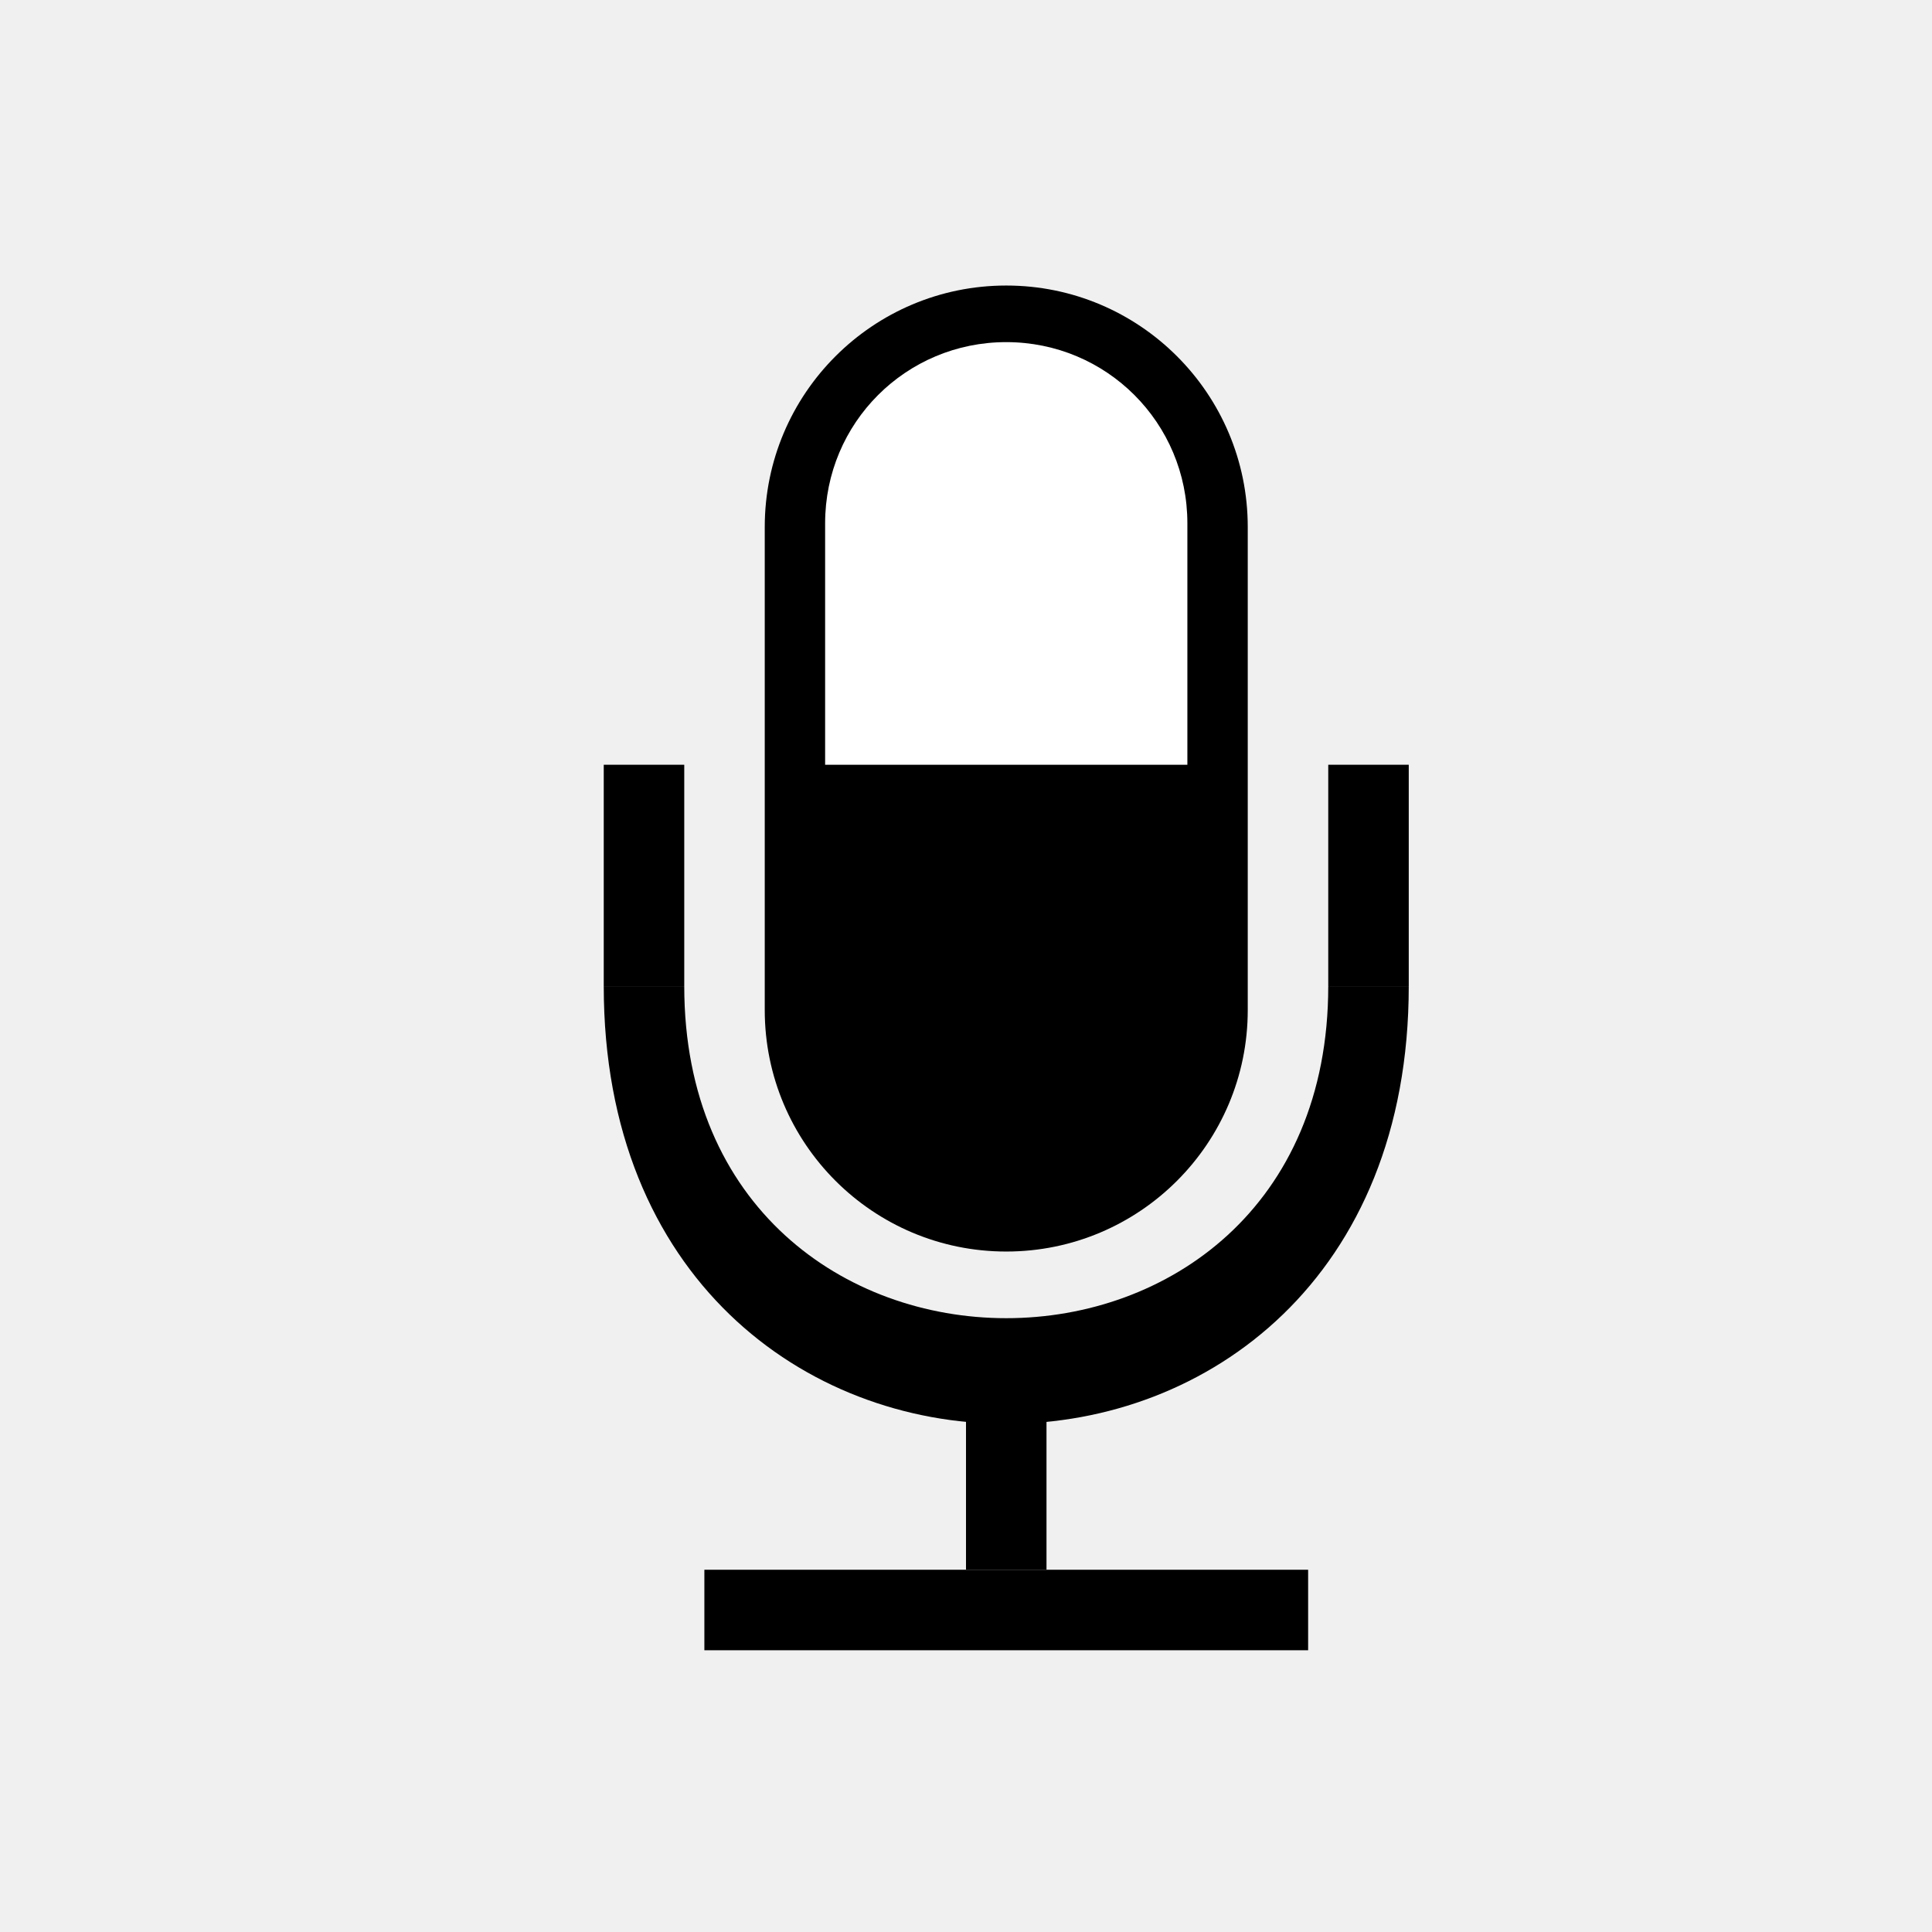
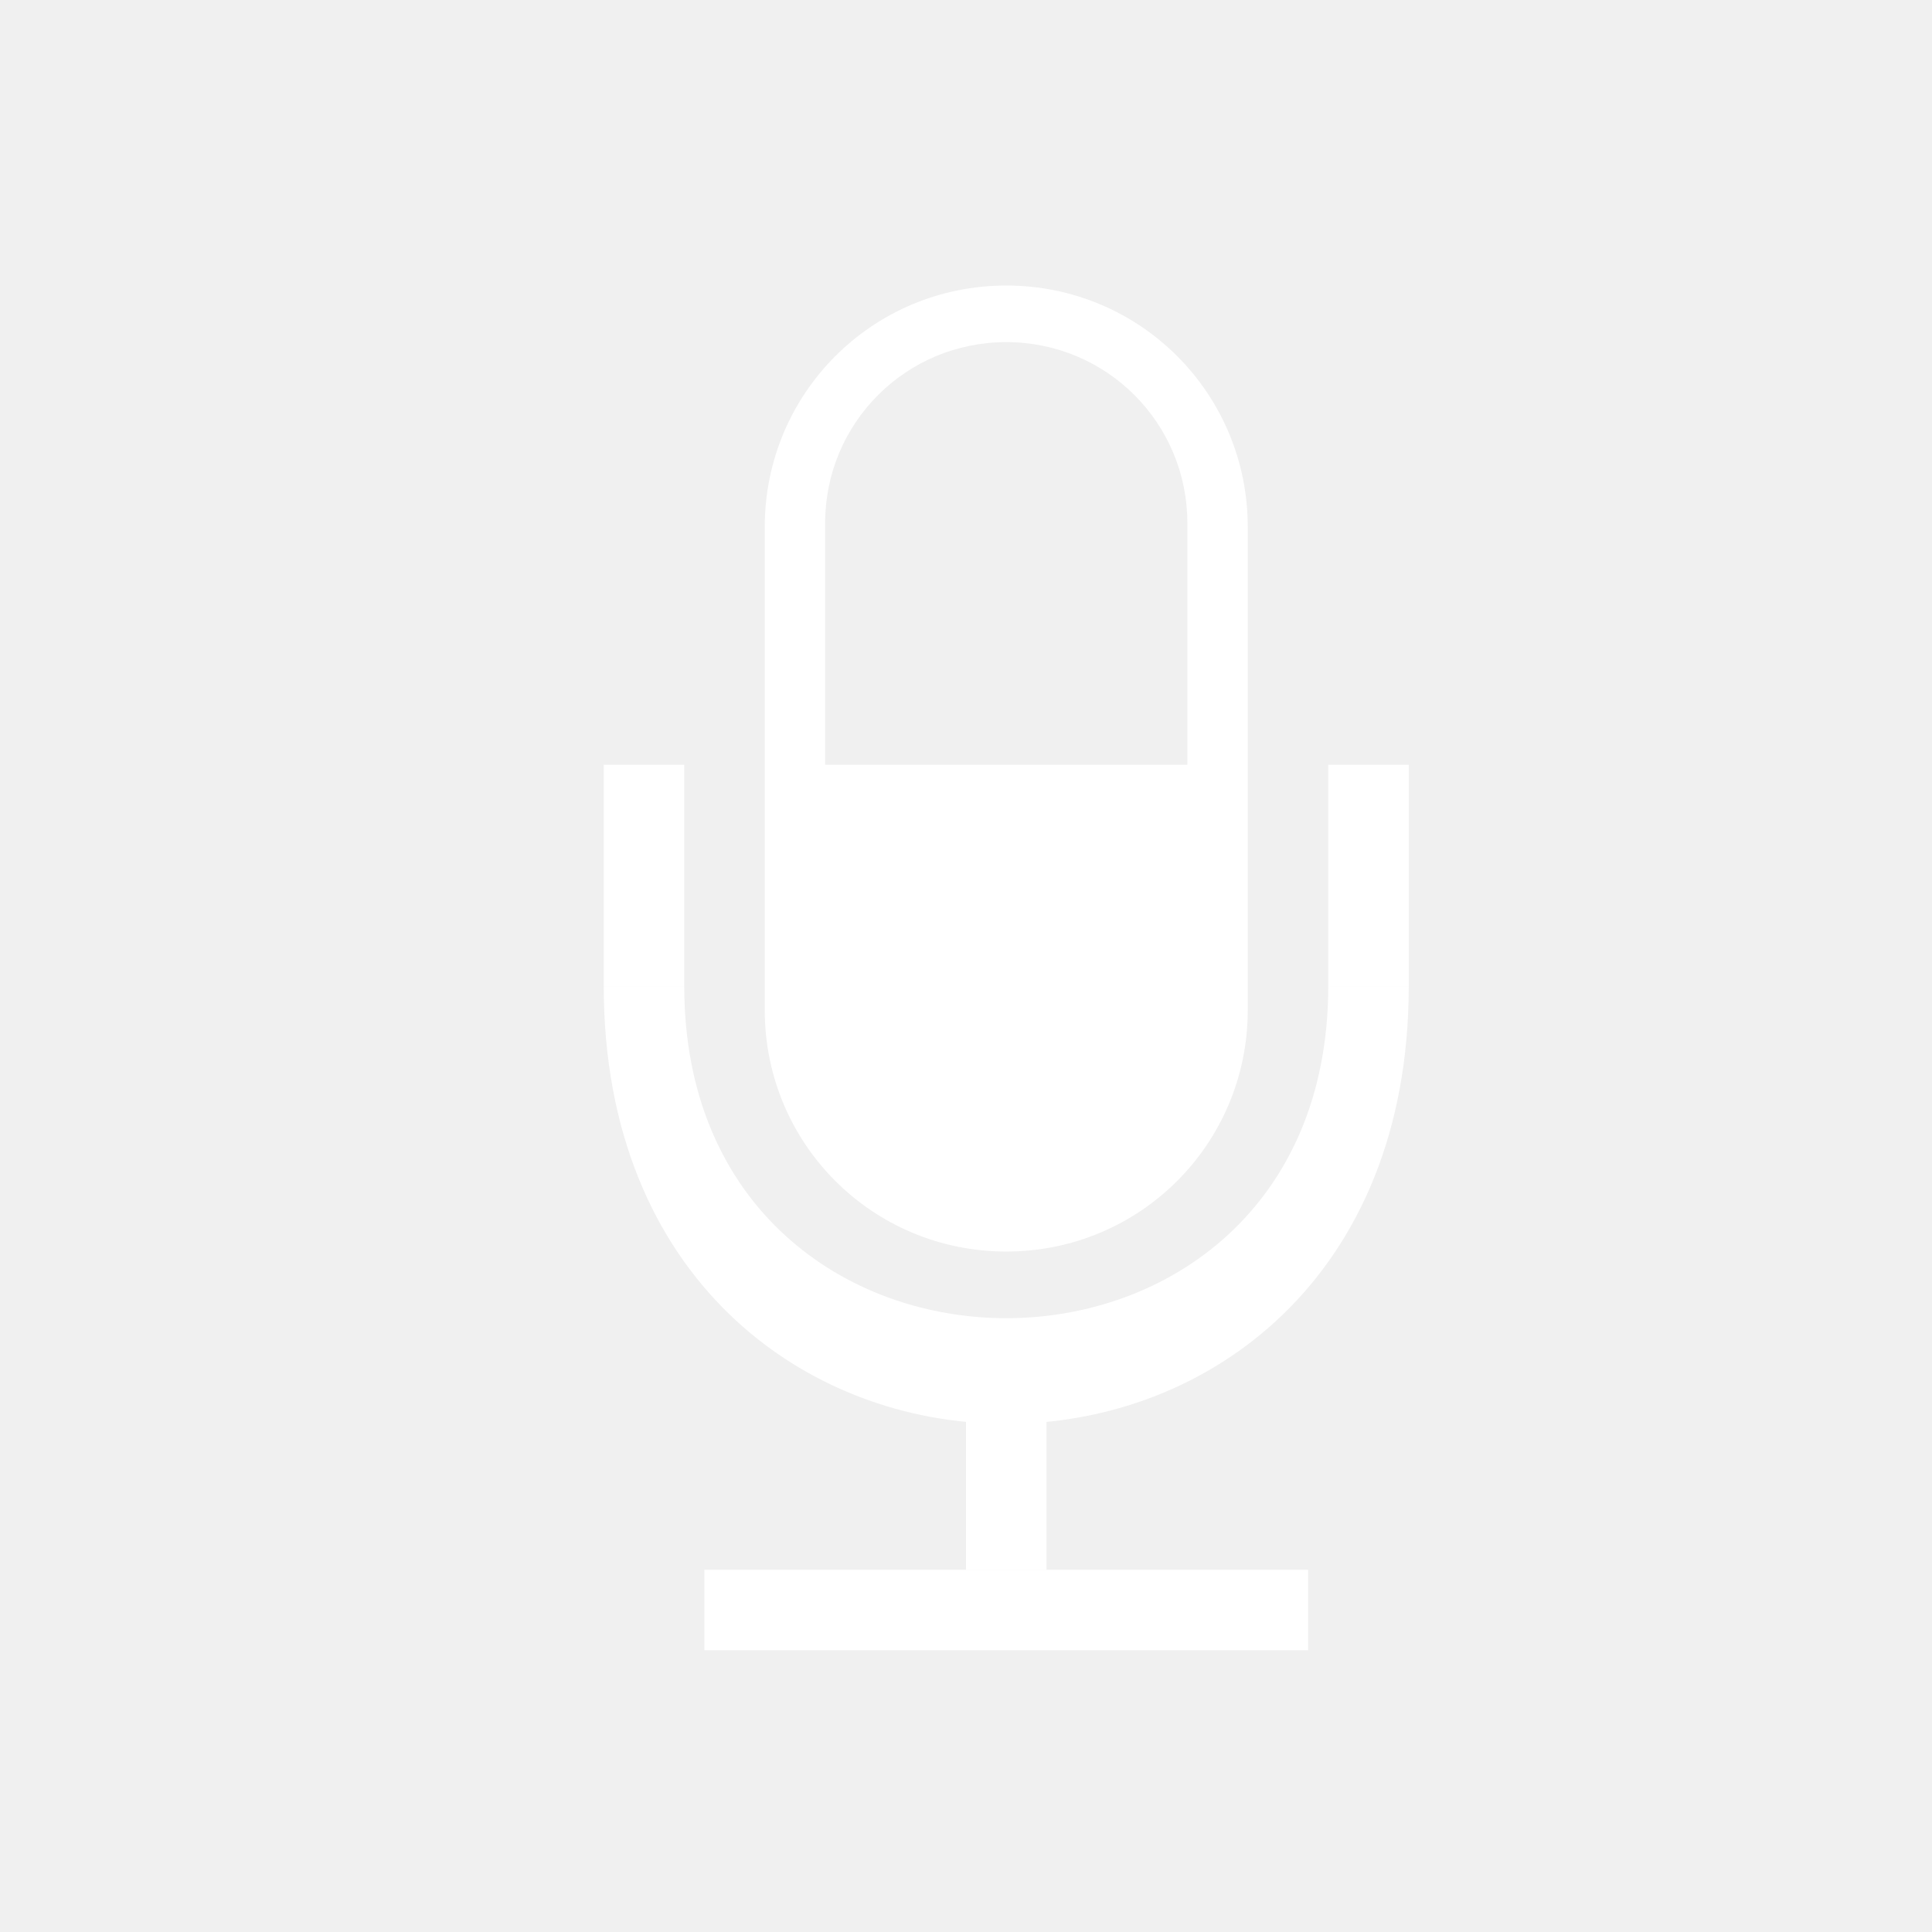
- <svg xmlns="http://www.w3.org/2000/svg" xmlns:xlink="http://www.w3.org/1999/xlink" id="svg7384" style="enable-background:new" height="24" width="24" version="1.1">
+ <svg xmlns="http://www.w3.org/2000/svg" xmlns:xlink="http://www.w3.org/1999/xlink" version="1.1" width="24" height="24" style="enable-background:new" id="svg7384">
  <defs id="defs7386">
-     <filter id="filter7554" style="color-interpolation-filters:sRGB">
-       <feBlend id="feBlend7556" in2="BackgroundImage" mode="darken" />
+     <filter style="color-interpolation-filters:sRGB" id="filter7554">
+       <feBlend mode="darken" in2="BackgroundImage" id="feBlend7556" />
    </filter>
-     <filter style="color-interpolation-filters:sRGB" id="filter7554-5">
-       <feBlend mode="darken" in2="BackgroundImage" id="feBlend7556-4" />
+     <filter id="filter7554-5" style="color-interpolation-filters:sRGB">
+       <feBlend id="feBlend7556-4" in2="BackgroundImage" mode="darken" />
    </filter>
-     <filter id="filter7554-6" style="color-interpolation-filters:sRGB">
-       <feBlend mode="darken" in2="BackgroundImage" id="feBlend7556-6" />
+     <filter style="color-interpolation-filters:sRGB" id="filter7554-6">
+       <feBlend id="feBlend7556-6" in2="BackgroundImage" mode="darken" />
    </filter>
-     <linearGradient x1="8.925" y1="6" x2="8.925" y2="19" id="linearGradient2868" xlink:href="#linearGradient3678" gradientUnits="userSpaceOnUse" gradientTransform="translate(-1,-2)" />
+     <linearGradient gradientTransform="translate(-1,-2)" gradientUnits="userSpaceOnUse" xlink:href="#linearGradient3678" id="linearGradient2868" y2="19" x2="8.925" y1="6" x1="8.925" />
    <linearGradient id="linearGradient3678">
-       <stop id="stop3680" style="stop-color:#ffffff;stop-opacity:1" offset="0" />
-       <stop id="stop3682" style="stop-color:#e6e6e6;stop-opacity:1" offset="1" />
+       <stop offset="0" style="stop-color:#ffffff;stop-opacity:1" id="stop3680" />
+       <stop offset="1" style="stop-color:#e6e6e6;stop-opacity:1" id="stop3682" />
    </linearGradient>
-     <linearGradient x1="9" y1="3" x2="9" y2="21" id="linearGradient2393" xlink:href="#linearGradient3678" gradientUnits="userSpaceOnUse" gradientTransform="translate(-2,-1)" />
-     <linearGradient gradientTransform="translate(-1.000123,-5)" gradientUnits="userSpaceOnUse" xlink:href="#linearGradient3587-6-5-3" id="linearGradient2398" y2="21" x2="14" y1="3" x1="14" />
+     <linearGradient gradientTransform="translate(-2,-1)" gradientUnits="userSpaceOnUse" xlink:href="#linearGradient3678" id="linearGradient2393" y2="21" x2="9" y1="3" x1="9" />
+     <linearGradient x1="14" y1="3" x2="14" y2="21" id="linearGradient2398" xlink:href="#linearGradient3587-6-5-3" gradientUnits="userSpaceOnUse" gradientTransform="translate(-1.000123,-5)" />
    <linearGradient id="linearGradient3587-6-5-3">
-       <stop offset="0" style="stop-color:#000000;stop-opacity:1" id="stop3589-9-2-0" />
-       <stop offset="1" style="stop-color:#363636;stop-opacity:1" id="stop3591-7-4-7" />
+       <stop id="stop3589-9-2-0" style="stop-color:#000000;stop-opacity:1" offset="0" />
+       <stop id="stop3591-7-4-7" style="stop-color:#363636;stop-opacity:1" offset="1" />
    </linearGradient>
-     <linearGradient gradientTransform="translate(-52.0968,-11.36383)" gradientUnits="userSpaceOnUse" xlink:href="#linearGradient3587-6-5-3" id="linearGradient2395" y2="27.364" x2="66.097" y1="9.364" x1="66.097" />
-     <linearGradient gradientUnits="userSpaceOnUse" xlink:href="#linearGradient3587-6-5-3" id="linearGradient7390" y2="13.496" x2="4.955" y1="2.684" x1="4.955" />
-     <linearGradient gradientUnits="userSpaceOnUse" xlink:href="#linearGradient3587-6-5-3" id="linearGradient7392" y2="11.649" x2="7.911" y1="4.576" x1="7.911" />
-     <linearGradient gradientUnits="userSpaceOnUse" xlink:href="#linearGradient3587-6-5-3" id="linearGradient7394" y2="13.317" x2="10.187" y1="2.774" x1="10.187" />
-     <linearGradient gradientUnits="userSpaceOnUse" xlink:href="#linearGradient3587-6-5-3" id="linearGradient7396" y2="15.183" x2="13.917" y1="0.882" x1="13.917" />
+     <linearGradient x1="66.097" y1="9.364" x2="66.097" y2="27.364" id="linearGradient2395" xlink:href="#linearGradient3587-6-5-3" gradientUnits="userSpaceOnUse" gradientTransform="translate(-52.0968,-11.36383)" />
+     <linearGradient x1="4.955" y1="2.684" x2="4.955" y2="13.496" id="linearGradient7390" xlink:href="#linearGradient3587-6-5-3" gradientUnits="userSpaceOnUse" />
+     <linearGradient x1="7.911" y1="4.576" x2="7.911" y2="11.649" id="linearGradient7392" xlink:href="#linearGradient3587-6-5-3" gradientUnits="userSpaceOnUse" />
+     <linearGradient x1="10.187" y1="2.774" x2="10.187" y2="13.317" id="linearGradient7394" xlink:href="#linearGradient3587-6-5-3" gradientUnits="userSpaceOnUse" />
+     <linearGradient x1="13.917" y1="0.882" x2="13.917" y2="15.183" id="linearGradient7396" xlink:href="#linearGradient3587-6-5-3" gradientUnits="userSpaceOnUse" />
    <linearGradient id="linearGradient5263">
-       <stop offset="0" style="stop-color:#a0d5ff;stop-opacity:1" id="stop5265" />
-       <stop offset="1" style="stop-color:#a0d5ff;stop-opacity:1" id="stop5267" />
+       <stop id="stop5265" style="stop-color:#a0d5ff;stop-opacity:1" offset="0" />
+       <stop id="stop5267" style="stop-color:#a0d5ff;stop-opacity:1" offset="1" />
    </linearGradient>
-     <filter style="color-interpolation-filters:sRGB" id="filter7554-7">
-       <feBlend mode="darken" in2="BackgroundImage" id="feBlend7556-0" />
+     <filter id="filter7554-7" style="color-interpolation-filters:sRGB">
+       <feBlend id="feBlend7556-0" in2="BackgroundImage" mode="darken" />
    </filter>
-     <filter style="color-interpolation-filters:sRGB" id="filter7554-35">
-       <feBlend mode="darken" in2="BackgroundImage" id="feBlend7556-35" />
+     <filter id="filter7554-35" style="color-interpolation-filters:sRGB">
+       <feBlend id="feBlend7556-35" in2="BackgroundImage" mode="darken" />
    </filter>
-     <filter id="filter7554-5-9" style="color-interpolation-filters:sRGB">
-       <feBlend id="feBlend7556-4-5" in2="BackgroundImage" mode="darken" />
+     <filter style="color-interpolation-filters:sRGB" id="filter7554-5-9">
+       <feBlend mode="darken" in2="BackgroundImage" id="feBlend7556-4-5" />
    </filter>
-     <filter style="color-interpolation-filters:sRGB" id="filter7554-6-3">
-       <feBlend id="feBlend7556-6-2" in2="BackgroundImage" mode="darken" />
+     <filter id="filter7554-6-3" style="color-interpolation-filters:sRGB">
+       <feBlend mode="darken" in2="BackgroundImage" id="feBlend7556-6-2" />
    </filter>
-     <filter id="filter7554-2" style="color-interpolation-filters:sRGB">
-       <feBlend id="feBlend7556-9" in2="BackgroundImage" mode="darken" />
+     <filter style="color-interpolation-filters:sRGB" id="filter7554-2">
+       <feBlend mode="darken" in2="BackgroundImage" id="feBlend7556-9" />
    </filter>
-     <filter id="filter7554-29" style="color-interpolation-filters:sRGB">
-       <feBlend id="feBlend7556-3" in2="BackgroundImage" mode="darken" />
+     <filter style="color-interpolation-filters:sRGB" id="filter7554-29">
+       <feBlend mode="darken" in2="BackgroundImage" id="feBlend7556-3" />
    </filter>
-     <filter id="filter7554-0" style="color-interpolation-filters:sRGB">
-       <feBlend id="feBlend7556-5" in2="BackgroundImage" mode="darken" />
+     <filter style="color-interpolation-filters:sRGB" id="filter7554-0">
+       <feBlend mode="darken" in2="BackgroundImage" id="feBlend7556-5" />
    </filter>
-     <filter id="filter7554-3" style="color-interpolation-filters:sRGB">
-       <feBlend id="feBlend7556-48" in2="BackgroundImage" mode="darken" />
+     <filter style="color-interpolation-filters:sRGB" id="filter7554-3">
+       <feBlend mode="darken" in2="BackgroundImage" id="feBlend7556-48" />
    </filter>
-     <filter style="color-interpolation-filters:sRGB" id="filter7554-5-3">
-       <feBlend mode="darken" in2="BackgroundImage" id="feBlend7556-4-4" />
+     <filter id="filter7554-5-3" style="color-interpolation-filters:sRGB">
+       <feBlend id="feBlend7556-4-4" in2="BackgroundImage" mode="darken" />
    </filter>
-     <filter id="filter7554-6-8" style="color-interpolation-filters:sRGB">
-       <feBlend mode="darken" in2="BackgroundImage" id="feBlend7556-6-4" />
+     <filter style="color-interpolation-filters:sRGB" id="filter7554-6-8">
+       <feBlend id="feBlend7556-6-4" in2="BackgroundImage" mode="darken" />
    </filter>
-     <filter style="color-interpolation-filters:sRGB" id="filter7554-7-7">
-       <feBlend mode="darken" in2="BackgroundImage" id="feBlend7556-0-2" />
+     <filter id="filter7554-7-7" style="color-interpolation-filters:sRGB">
+       <feBlend id="feBlend7556-0-2" in2="BackgroundImage" mode="darken" />
    </filter>
-     <filter style="color-interpolation-filters:sRGB" id="filter7554-61">
-       <feBlend mode="darken" in2="BackgroundImage" id="feBlend7556-98" />
+     <filter id="filter7554-61" style="color-interpolation-filters:sRGB">
+       <feBlend id="feBlend7556-98" in2="BackgroundImage" mode="darken" />
    </filter>
-     <filter id="filter7554-5-8" style="color-interpolation-filters:sRGB">
-       <feBlend id="feBlend7556-4-6" in2="BackgroundImage" mode="darken" />
+     <filter style="color-interpolation-filters:sRGB" id="filter7554-5-8">
+       <feBlend mode="darken" in2="BackgroundImage" id="feBlend7556-4-6" />
    </filter>
-     <filter style="color-interpolation-filters:sRGB" id="filter7554-6-84">
-       <feBlend id="feBlend7556-6-1" in2="BackgroundImage" mode="darken" />
+     <filter id="filter7554-6-84" style="color-interpolation-filters:sRGB">
+       <feBlend mode="darken" in2="BackgroundImage" id="feBlend7556-6-1" />
    </filter>
-     <filter id="filter7554-7-71" style="color-interpolation-filters:sRGB">
-       <feBlend id="feBlend7556-0-3" in2="BackgroundImage" mode="darken" />
+     <filter style="color-interpolation-filters:sRGB" id="filter7554-7-71">
+       <feBlend mode="darken" in2="BackgroundImage" id="feBlend7556-0-3" />
    </filter>
-     <filter id="filter7554-35-2" style="color-interpolation-filters:sRGB">
-       <feBlend id="feBlend7556-35-1" in2="BackgroundImage" mode="darken" />
+     <filter style="color-interpolation-filters:sRGB" id="filter7554-35-2">
+       <feBlend mode="darken" in2="BackgroundImage" id="feBlend7556-35-1" />
    </filter>
-     <filter style="color-interpolation-filters:sRGB" id="filter7554-5-9-1">
-       <feBlend mode="darken" in2="BackgroundImage" id="feBlend7556-4-5-9" />
+     <filter id="filter7554-5-9-1" style="color-interpolation-filters:sRGB">
+       <feBlend id="feBlend7556-4-5-9" in2="BackgroundImage" mode="darken" />
    </filter>
-     <filter id="filter7554-6-3-8" style="color-interpolation-filters:sRGB">
-       <feBlend mode="darken" in2="BackgroundImage" id="feBlend7556-6-2-4" />
+     <filter style="color-interpolation-filters:sRGB" id="filter7554-6-3-8">
+       <feBlend id="feBlend7556-6-2-4" in2="BackgroundImage" mode="darken" />
    </filter>
-     <filter style="color-interpolation-filters:sRGB" id="filter7554-2-7">
-       <feBlend mode="darken" in2="BackgroundImage" id="feBlend7556-9-4" />
+     <filter id="filter7554-2-7" style="color-interpolation-filters:sRGB">
+       <feBlend id="feBlend7556-9-4" in2="BackgroundImage" mode="darken" />
    </filter>
-     <filter style="color-interpolation-filters:sRGB" id="filter7554-29-9">
-       <feBlend mode="darken" in2="BackgroundImage" id="feBlend7556-3-2" />
+     <filter id="filter7554-29-9" style="color-interpolation-filters:sRGB">
+       <feBlend id="feBlend7556-3-2" in2="BackgroundImage" mode="darken" />
    </filter>
-     <filter style="color-interpolation-filters:sRGB" id="filter7554-0-9">
-       <feBlend mode="darken" in2="BackgroundImage" id="feBlend7556-5-0" />
+     <filter id="filter7554-0-9" style="color-interpolation-filters:sRGB">
+       <feBlend id="feBlend7556-5-0" in2="BackgroundImage" mode="darken" />
    </filter>
-     <filter style="color-interpolation-filters:sRGB" id="filter7554-3-6">
-       <feBlend mode="darken" in2="BackgroundImage" id="feBlend7556-48-5" />
+     <filter id="filter7554-3-6" style="color-interpolation-filters:sRGB">
+       <feBlend id="feBlend7556-48-5" in2="BackgroundImage" mode="darken" />
    </filter>
-     <filter id="filter7554-5-3-1" style="color-interpolation-filters:sRGB">
-       <feBlend id="feBlend7556-4-4-5" in2="BackgroundImage" mode="darken" />
+     <filter style="color-interpolation-filters:sRGB" id="filter7554-5-3-1">
+       <feBlend mode="darken" in2="BackgroundImage" id="feBlend7556-4-4-5" />
    </filter>
-     <filter style="color-interpolation-filters:sRGB" id="filter7554-6-8-6">
-       <feBlend id="feBlend7556-6-4-2" in2="BackgroundImage" mode="darken" />
+     <filter id="filter7554-6-8-6" style="color-interpolation-filters:sRGB">
+       <feBlend mode="darken" in2="BackgroundImage" id="feBlend7556-6-4-2" />
    </filter>
-     <filter id="filter7554-7-7-1" style="color-interpolation-filters:sRGB">
-       <feBlend id="feBlend7556-0-2-4" in2="BackgroundImage" mode="darken" />
+     <filter style="color-interpolation-filters:sRGB" id="filter7554-7-7-1">
+       <feBlend mode="darken" in2="BackgroundImage" id="feBlend7556-0-2-4" />
    </filter>
-     <filter style="color-interpolation-filters:sRGB" id="filter7554-22">
-       <feBlend mode="darken" in2="BackgroundImage" id="feBlend7556-01" />
+     <filter id="filter7554-22" style="color-interpolation-filters:sRGB">
+       <feBlend id="feBlend7556-01" in2="BackgroundImage" mode="darken" />
    </filter>
-     <filter id="filter7554-5-6" style="color-interpolation-filters:sRGB">
-       <feBlend id="feBlend7556-4-2" in2="BackgroundImage" mode="darken" />
+     <filter style="color-interpolation-filters:sRGB" id="filter7554-5-6">
+       <feBlend mode="darken" in2="BackgroundImage" id="feBlend7556-4-2" />
    </filter>
-     <filter style="color-interpolation-filters:sRGB" id="filter7554-6-6">
-       <feBlend id="feBlend7556-6-16" in2="BackgroundImage" mode="darken" />
+     <filter id="filter7554-6-6" style="color-interpolation-filters:sRGB">
+       <feBlend mode="darken" in2="BackgroundImage" id="feBlend7556-6-16" />
    </filter>
-     <filter id="filter7554-7-6" style="color-interpolation-filters:sRGB">
-       <feBlend id="feBlend7556-0-1" in2="BackgroundImage" mode="darken" />
+     <filter style="color-interpolation-filters:sRGB" id="filter7554-7-6">
+       <feBlend mode="darken" in2="BackgroundImage" id="feBlend7556-0-1" />
    </filter>
-     <filter id="filter7554-35-9" style="color-interpolation-filters:sRGB">
-       <feBlend id="feBlend7556-35-4" in2="BackgroundImage" mode="darken" />
+     <filter style="color-interpolation-filters:sRGB" id="filter7554-35-9">
+       <feBlend mode="darken" in2="BackgroundImage" id="feBlend7556-35-4" />
    </filter>
-     <filter style="color-interpolation-filters:sRGB" id="filter7554-5-9-0">
-       <feBlend mode="darken" in2="BackgroundImage" id="feBlend7556-4-5-1" />
+     <filter id="filter7554-5-9-0" style="color-interpolation-filters:sRGB">
+       <feBlend id="feBlend7556-4-5-1" in2="BackgroundImage" mode="darken" />
    </filter>
-     <filter id="filter7554-6-3-7" style="color-interpolation-filters:sRGB">
-       <feBlend mode="darken" in2="BackgroundImage" id="feBlend7556-6-2-3" />
+     <filter style="color-interpolation-filters:sRGB" id="filter7554-6-3-7">
+       <feBlend id="feBlend7556-6-2-3" in2="BackgroundImage" mode="darken" />
    </filter>
-     <filter style="color-interpolation-filters:sRGB" id="filter7554-2-0">
-       <feBlend mode="darken" in2="BackgroundImage" id="feBlend7556-9-3" />
+     <filter id="filter7554-2-0" style="color-interpolation-filters:sRGB">
+       <feBlend id="feBlend7556-9-3" in2="BackgroundImage" mode="darken" />
    </filter>
-     <filter style="color-interpolation-filters:sRGB" id="filter7554-29-5">
-       <feBlend mode="darken" in2="BackgroundImage" id="feBlend7556-3-0" />
+     <filter id="filter7554-29-5" style="color-interpolation-filters:sRGB">
+       <feBlend id="feBlend7556-3-0" in2="BackgroundImage" mode="darken" />
    </filter>
-     <filter style="color-interpolation-filters:sRGB" id="filter7554-0-4">
-       <feBlend mode="darken" in2="BackgroundImage" id="feBlend7556-5-6" />
+     <filter id="filter7554-0-4" style="color-interpolation-filters:sRGB">
+       <feBlend id="feBlend7556-5-6" in2="BackgroundImage" mode="darken" />
    </filter>
-     <filter style="color-interpolation-filters:sRGB" id="filter7554-3-8">
-       <feBlend mode="darken" in2="BackgroundImage" id="feBlend7556-48-4" />
+     <filter id="filter7554-3-8" style="color-interpolation-filters:sRGB">
+       <feBlend id="feBlend7556-48-4" in2="BackgroundImage" mode="darken" />
    </filter>
-     <filter id="filter7554-5-3-0" style="color-interpolation-filters:sRGB">
-       <feBlend id="feBlend7556-4-4-0" in2="BackgroundImage" mode="darken" />
+     <filter style="color-interpolation-filters:sRGB" id="filter7554-5-3-0">
+       <feBlend mode="darken" in2="BackgroundImage" id="feBlend7556-4-4-0" />
    </filter>
-     <filter style="color-interpolation-filters:sRGB" id="filter7554-6-8-64">
-       <feBlend id="feBlend7556-6-4-9" in2="BackgroundImage" mode="darken" />
+     <filter id="filter7554-6-8-64" style="color-interpolation-filters:sRGB">
+       <feBlend mode="darken" in2="BackgroundImage" id="feBlend7556-6-4-9" />
    </filter>
-     <filter id="filter7554-7-7-9" style="color-interpolation-filters:sRGB">
-       <feBlend id="feBlend7556-0-2-0" in2="BackgroundImage" mode="darken" />
+     <filter style="color-interpolation-filters:sRGB" id="filter7554-7-7-9">
+       <feBlend mode="darken" in2="BackgroundImage" id="feBlend7556-0-2-0" />
    </filter>
  </defs>
-   <g style="fill:#ffffff;fill-opacity:1;stroke:none;stroke-opacity:1;enable-background:new" id="g908" transform="translate(-1,-1)" />
-   <path style="fill:#000000;fill-opacity:1;stroke:none;stroke-width:1px;stroke-linecap:butt;stroke-linejoin:miter;stroke-opacity:1" d="m 8.75,19.5 v 1 h 7.5 v -1 z" id="path111" />
-   <path style="fill:#000000;fill-opacity:1;stroke:none;stroke-width:1px;stroke-linecap:butt;stroke-linejoin:miter;stroke-opacity:1" d="M 12,19.5 V 17 h 1 v 2.5 z" id="path918" />
-   <path style="fill:#000000;fill-opacity:1;stroke:none;stroke-width:0.2;stroke-linecap:butt;stroke-linejoin:miter;stroke-miterlimit:4;stroke-dasharray:none;stroke-opacity:1" d="m 16.5,12.25 c 0,5.5 -8,5.5 -8,0 h -1 c 0,7.25 10,7.25 10,0 z" id="path920" />
-   <rect style="opacity:1;fill:#000000;fill-opacity:1;stroke:none;stroke-width:0.2;stroke-linecap:round;stroke-linejoin:round;stroke-miterlimit:4;stroke-dasharray:none;stroke-dashoffset:0;stroke-opacity:1;paint-order:fill markers stroke" id="rect924" width="6" height="12" x="9.5" y="3.547" rx="3" ry="3" />
-   <path style="fill:#000000;fill-opacity:1;stroke:none;stroke-width:1px;stroke-linecap:butt;stroke-linejoin:miter;stroke-opacity:1" d="M 8.5,12.25 V 9.5 h -1 v 2.75 z" id="path930" />
-   <path id="path932" d="M 17.5,12.25 V 9.5 h -1 v 2.75 z" style="fill:#000000;fill-opacity:1;stroke:none;stroke-width:1px;stroke-linecap:butt;stroke-linejoin:miter;stroke-opacity:1" />
-   <path style="opacity:1;fill:#ffffff;fill-opacity:1;stroke:none;stroke-width:0.2;stroke-linecap:round;stroke-linejoin:round;stroke-miterlimit:4;stroke-dasharray:none;stroke-dashoffset:0;stroke-opacity:1;paint-order:fill markers stroke" d="M 12.5 4.25 C 11.254 4.25 10.25 5.253 10.25 6.5 L 10.25 9.5 L 14.75 9.5 L 14.75 6.5 C 14.75 5.253 13.746 4.25 12.5 4.25 z " id="rect119" />
+   <g transform="translate(-1,-1)" id="g908" style="fill:#ffffff;fill-opacity:1;stroke:none;stroke-opacity:1;enable-background:new" />
+   <path id="path111" d="m 8.75,19.5 v 1 h 7.5 v -1 z" style="fill:#ffffff;fill-opacity:1;stroke:none;stroke-width:1px;stroke-linecap:butt;stroke-linejoin:miter;stroke-opacity:1" />
+   <path id="path918" d="M 12,19.5 V 17 h 1 v 2.5 z" style="fill:#ffffff;fill-opacity:1;stroke:none;stroke-width:1px;stroke-linecap:butt;stroke-linejoin:miter;stroke-opacity:1" />
+   <path id="path920" d="m 16.5,12.25 c 0,5.5 -8,5.5 -8,0 h -1 c 0,7.25 10,7.25 10,0 z" style="fill:#ffffff;fill-opacity:1;stroke:none;stroke-width:0.2;stroke-linecap:butt;stroke-linejoin:miter;stroke-miterlimit:4;stroke-dasharray:none;stroke-opacity:1" />
+   <path d="M 12.5 3.547 C 10.838 3.547 9.5 4.885 9.5 6.547 L 9.5 12.547 C 9.5 14.209 10.838 15.547 12.5 15.547 C 14.162 15.547 15.5 14.209 15.5 12.547 L 15.5 6.547 C 15.5 4.885 14.162 3.547 12.5 3.547 z M 12.5 4.25 C 13.746 4.25 14.75 5.253 14.75 6.5 L 14.75 9.5 L 10.25 9.5 L 10.25 6.5 C 10.25 5.253 11.254 4.25 12.5 4.25 z " style="opacity:1;fill:#ffffff;fill-opacity:1;stroke:none;stroke-width:0.2;stroke-linecap:round;stroke-linejoin:round;stroke-miterlimit:4;stroke-dasharray:none;stroke-dashoffset:0;stroke-opacity:1;paint-order:fill markers stroke" id="rect924" />
+   <path id="path930" d="M 8.5,12.25 V 9.5 h -1 v 2.75 z" style="fill:#ffffff;fill-opacity:1;stroke:none;stroke-width:1px;stroke-linecap:butt;stroke-linejoin:miter;stroke-opacity:1" />
+   <path style="fill:#ffffff;fill-opacity:1;stroke:none;stroke-width:1px;stroke-linecap:butt;stroke-linejoin:miter;stroke-opacity:1" d="M 17.5,12.25 V 9.5 h -1 v 2.75 z" id="path932" />
</svg>
